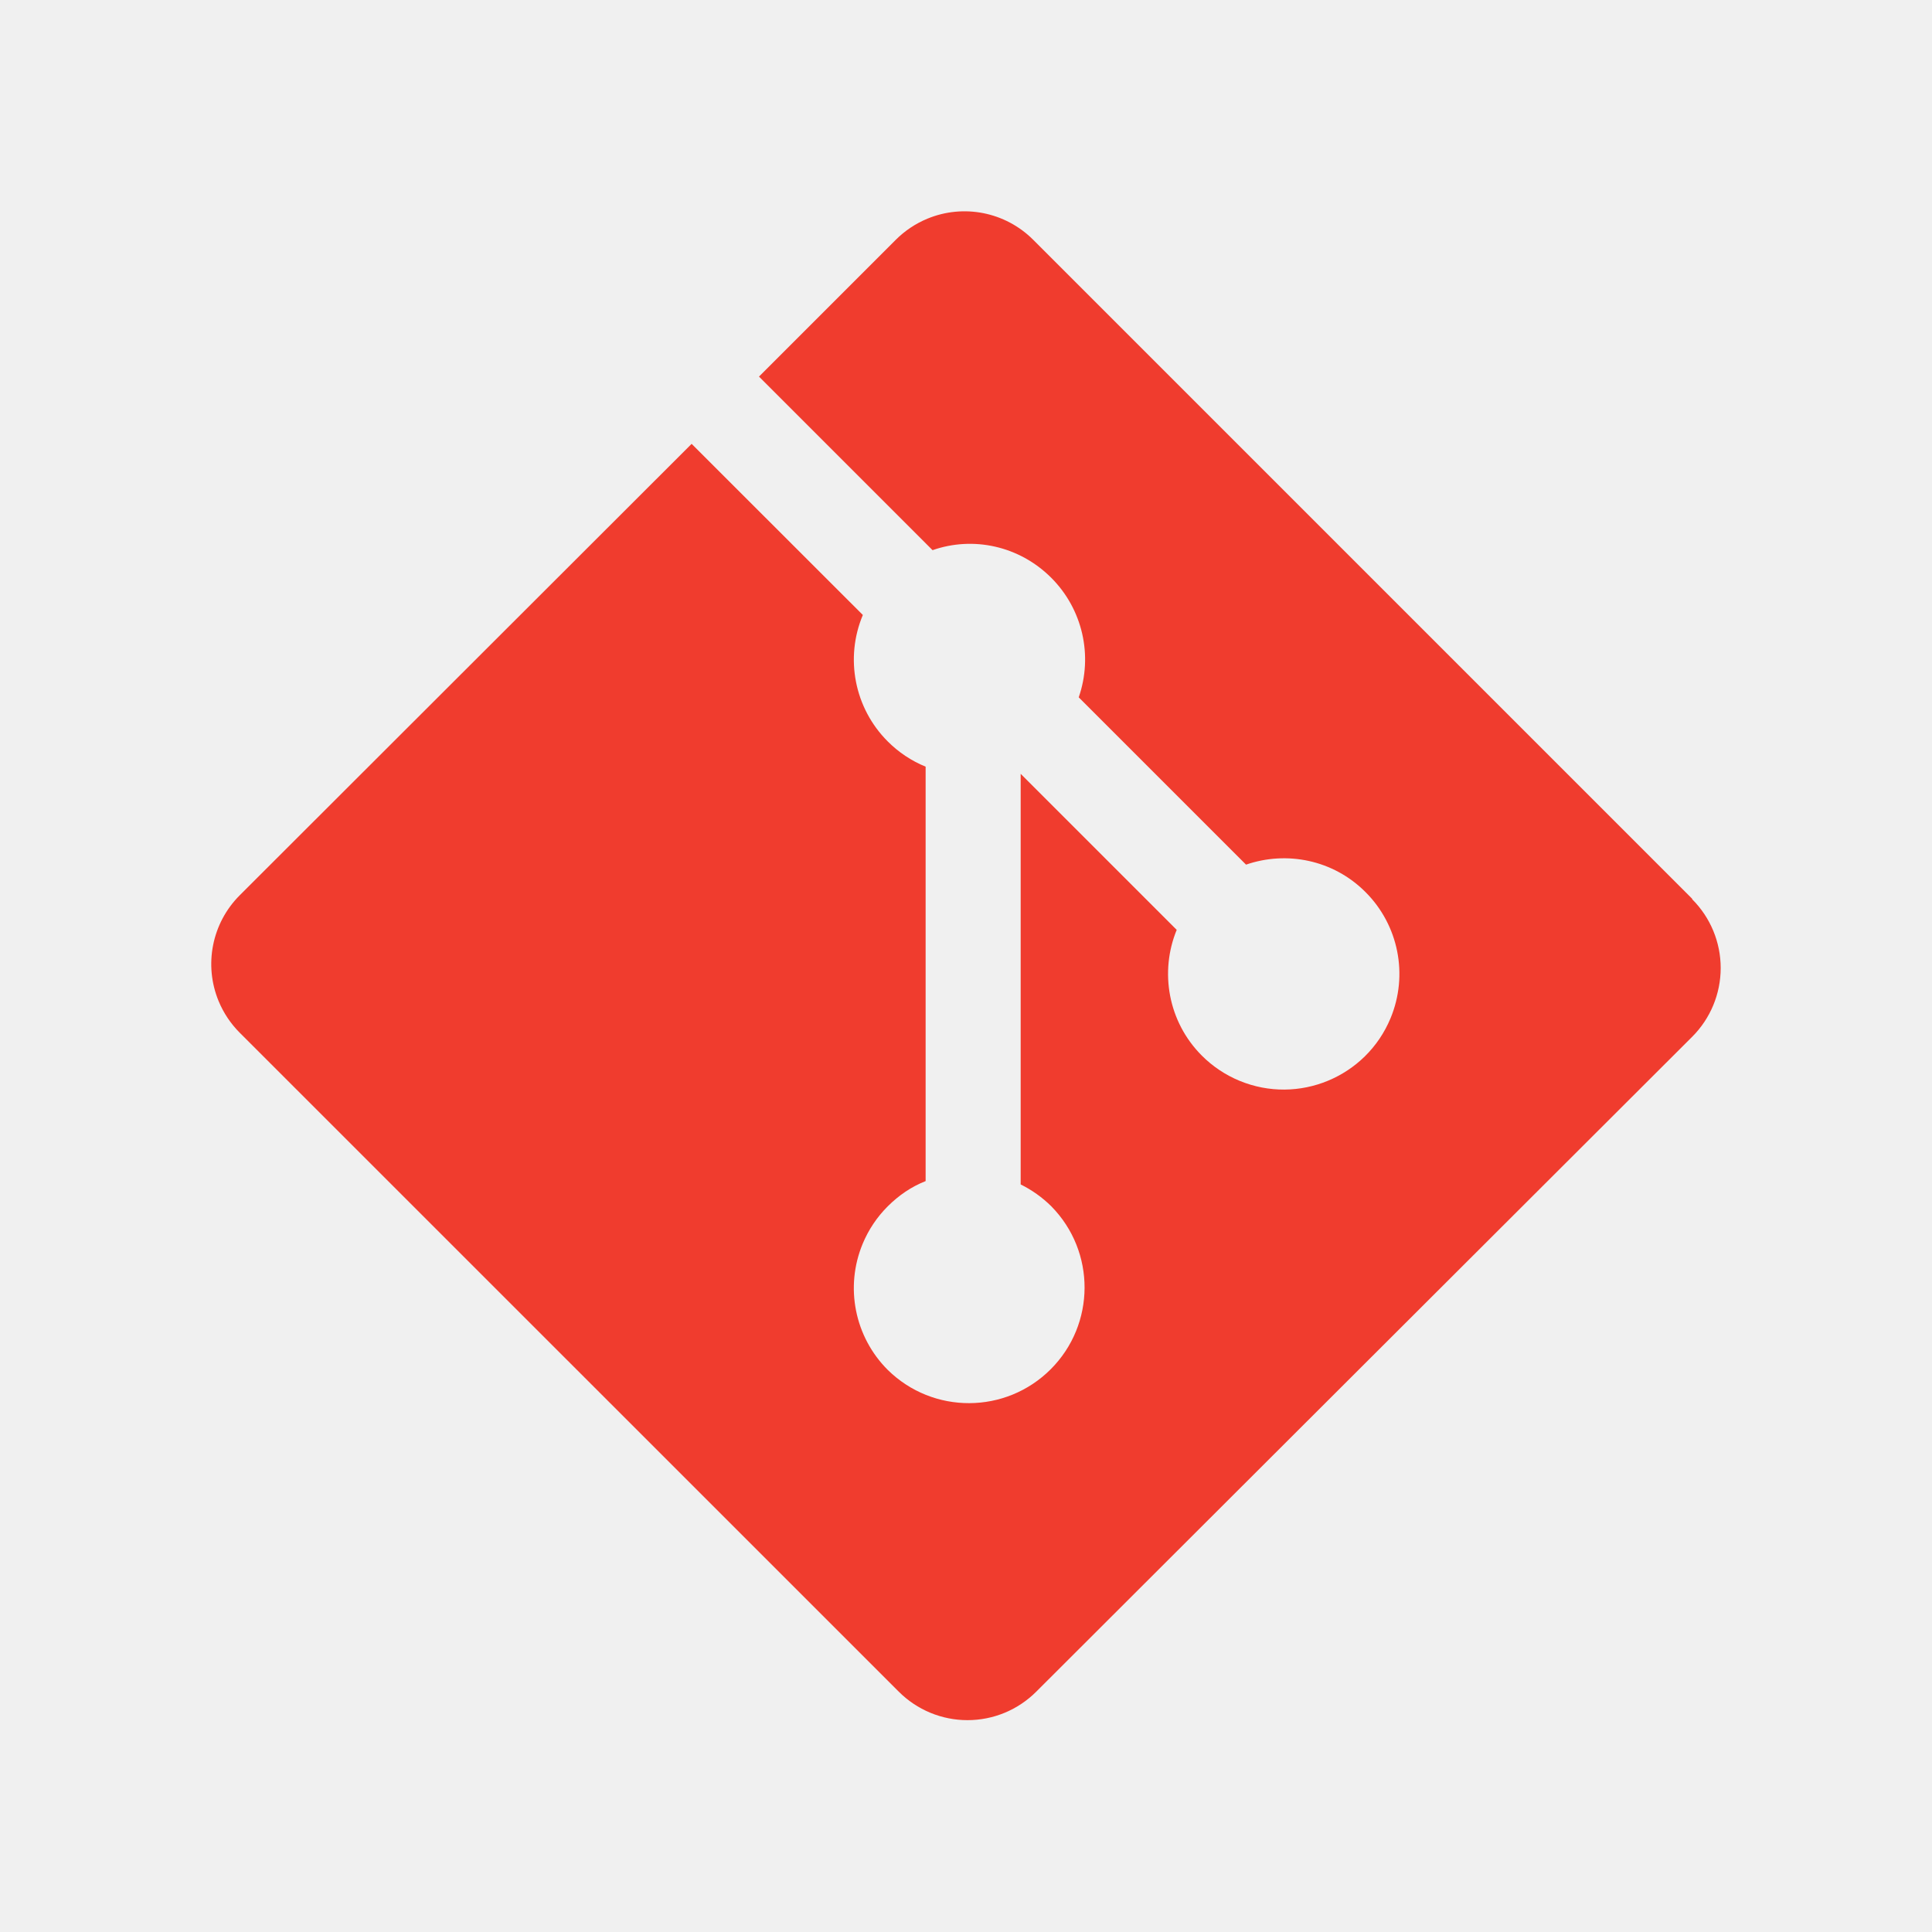
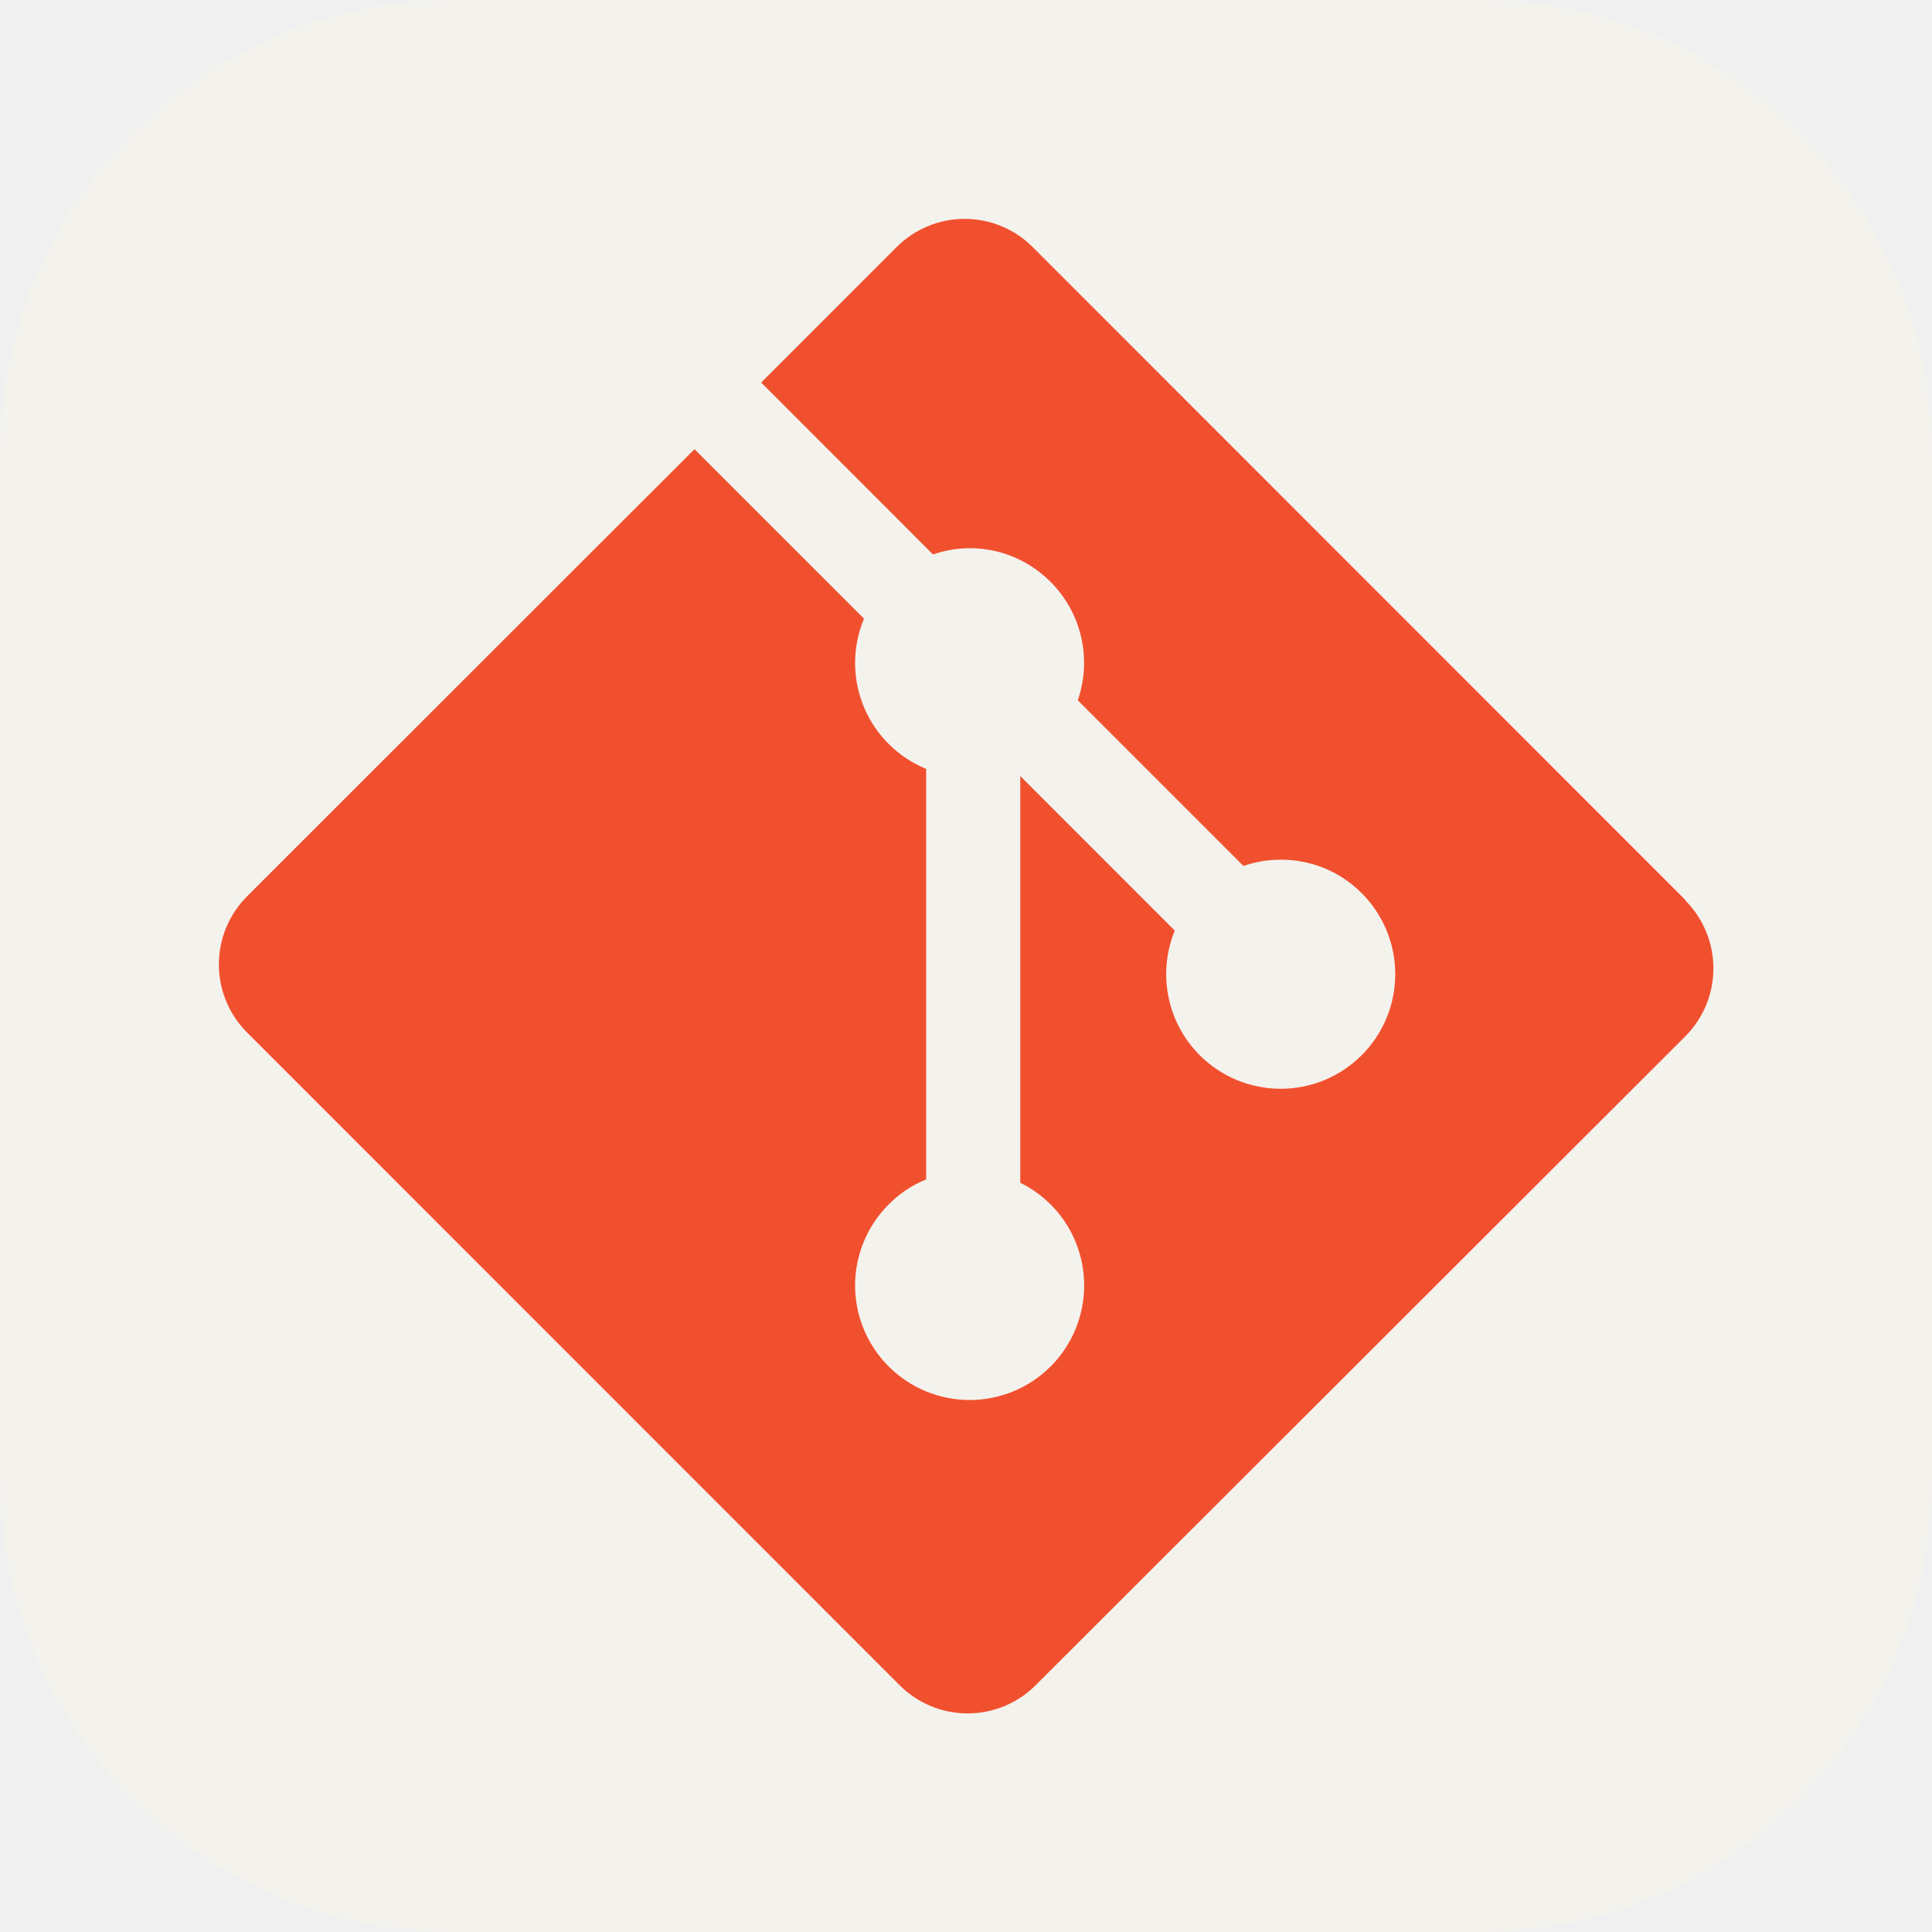
- <svg xmlns="http://www.w3.org/2000/svg" width="50" height="50" viewBox="0 0 256 256" version="1.1" id="svg2">
-   <defs id="defs3" />
-   <g fill="none" id="g2">
-     <rect width="256" height="256" fill="#fff" rx="60" id="rect1" style="fill:none" x="0" y="0" />
-     <g clip-path="url(#skillIconsGit0)" id="g1">
-       <path fill="#f03c2e" d="M 224.225,119.094 136.906,31.775 a 12.87,12.87 0 0 0 -14.035,-2.793 12.9,12.9 0 0 0 -4.177,2.793 l -18.125,18.125 23,23 c 5.35,-1.875 11.475,-0.594 15.737,3.669 a 15.31,15.31 0 0 1 3.631,15.831 l 22.169,22.169 c 5.363,-1.85 11.55,-0.657 15.831,3.637 a 15.32,15.32 0 0 1 3.321,16.706 15.333,15.333 0 0 1 -20.029,8.293 c -1.86,-0.771 -3.55,-1.9 -4.973,-3.324 -4.5,-4.5 -5.612,-11.125 -3.337,-16.669 l -20.675,-20.675 v 54.407 a 15.6,15.6 0 0 1 4.062,2.9 15.327,15.327 0 0 1 -21.675,21.675 15.32,15.32 0 0 1 -3.326,-16.704 15.3,15.3 0 0 1 3.326,-4.971 c 1.481,-1.475 3.125,-2.594 5.019,-3.344 v -54.913 a 15.2,15.2 0 0 1 -5.019,-3.343 15.315,15.315 0 0 1 -3.3,-16.757 L 91.644,58.814 31.769,118.626 a 12.88,12.88 0 0 0 -2.795,14.04 12.9,12.9 0 0 0 2.795,4.179 l 87.325,87.312 a 12.9,12.9 0 0 0 4.177,2.793 12.9,12.9 0 0 0 9.858,0 12.9,12.9 0 0 0 4.177,-2.793 l 86.919,-86.781 a 12.88,12.88 0 0 0 3.776,-9.109 12.88,12.88 0 0 0 -3.776,-9.11" id="path1" />
-     </g>
-     <defs id="defs2">
-       <clipPath id="skillIconsGit0">
-         <path fill="#f03c2e" d="M 28,28 H 228 V 228 H 28 Z" id="path2" />
-       </clipPath>
-     </defs>
+ <svg xmlns="http://www.w3.org/2000/svg" width="50" height="50" viewBox="0 0 256 256">
+   <g clip-path="url(#clip0_120_2353)" id="g2">
+     <path d="M 196,0 H 60 C 26.863,0 0,26.863 0,60 v 136 c 0,33.137 26.863,60 60,60 h 136 c 33.137,0 60,-26.863 60,-60 V 60 C 256,26.863 229.137,0 196,0 Z" fill="#f4f2ed" id="path1" />
+     <path d="M 223.295,119.23 136.838,32.738 c -1.183,-1.185 -2.589,-2.125 -4.136,-2.766 C 131.155,29.33 129.496,29 127.822,29 c -1.674,0 -3.333,0.33 -4.88,0.971 -1.547,0.641 -2.953,1.581 -4.136,2.766 l -17.946,17.953 22.773,22.782 c 5.297,-1.857 11.362,-0.588 15.581,3.634 2.009,2.013 3.412,4.552 4.048,7.324 0.636,2.773 0.479,5.669 -0.452,8.357 l 21.95,21.959 c 5.31,-1.832 11.436,-0.651 15.674,3.603 1.41,1.41 2.528,3.084 3.291,4.927 0.762,1.842 1.154,3.816 1.154,5.81 -0.001,1.994 -0.393,3.968 -1.156,5.811 -0.764,1.841 -1.882,3.515 -3.292,4.925 -1.409,1.41 -3.082,2.528 -4.923,3.29 -1.842,0.764 -3.815,1.156 -5.809,1.155 -1.993,0 -3.967,-0.393 -5.808,-1.156 -1.841,-0.763 -3.515,-1.882 -4.924,-3.292 -4.455,-4.458 -5.556,-11.02 -3.304,-16.512 l -20.47,-20.479 v 53.892 c 1.486,0.735 2.843,1.706 4.021,2.873 1.409,1.409 2.527,3.082 3.291,4.925 0.762,1.841 1.154,3.815 1.154,5.809 0,1.994 -0.392,3.968 -1.154,5.81 -0.764,1.842 -1.882,3.516 -3.291,4.926 -1.408,1.409 -3.082,2.528 -4.922,3.29 -1.842,0.763 -3.815,1.156 -5.808,1.156 -1.993,0 -3.966,-0.393 -5.807,-1.156 -1.841,-0.762 -3.515,-1.881 -4.924,-3.29 -1.41,-1.41 -2.529,-3.083 -3.293,-4.924 -0.764,-1.843 -1.157,-3.818 -1.157,-5.812 0,-1.994 0.393,-3.968 1.157,-5.81 0.764,-1.843 1.883,-3.516 3.293,-4.924 1.467,-1.461 3.095,-2.57 4.97,-3.313 v -54.393 c -1.807,-0.743 -3.503,-1.838 -4.97,-3.312 -2.13,-2.129 -3.579,-4.845 -4.161,-7.801 -0.581,-2.956 -0.27,-6.019 0.894,-8.797 L 92.023,59.519 32.739,118.766 c -1.185,1.185 -2.126,2.591 -2.767,4.139 -0.642,1.549 -0.972,3.208 -0.972,4.884 0,1.676 0.33,3.336 0.972,4.884 0.642,1.548 1.582,2.955 2.767,4.139 l 86.463,86.486 c 1.183,1.185 2.589,2.125 4.136,2.767 1.547,0.641 3.206,0.971 4.88,0.971 1.674,0 3.333,-0.33 4.88,-0.971 1.547,-0.642 2.953,-1.582 4.136,-2.767 l 86.061,-85.96 c 1.185,-1.184 2.126,-2.591 2.767,-4.139 0.642,-1.548 0.972,-3.207 0.972,-4.883 0,-1.676 -0.33,-3.337 -0.972,-4.885 -0.641,-1.548 -1.582,-2.955 -2.767,-4.139" fill="#f1502f" id="path2" />
  </g>
+   <defs id="defs2">
+     <clipPath id="clip0_120_2353">
+       <rect width="256" height="256" fill="#ffffff" id="rect2" x="0" y="0" />
+     </clipPath>
+   </defs>
</svg>
